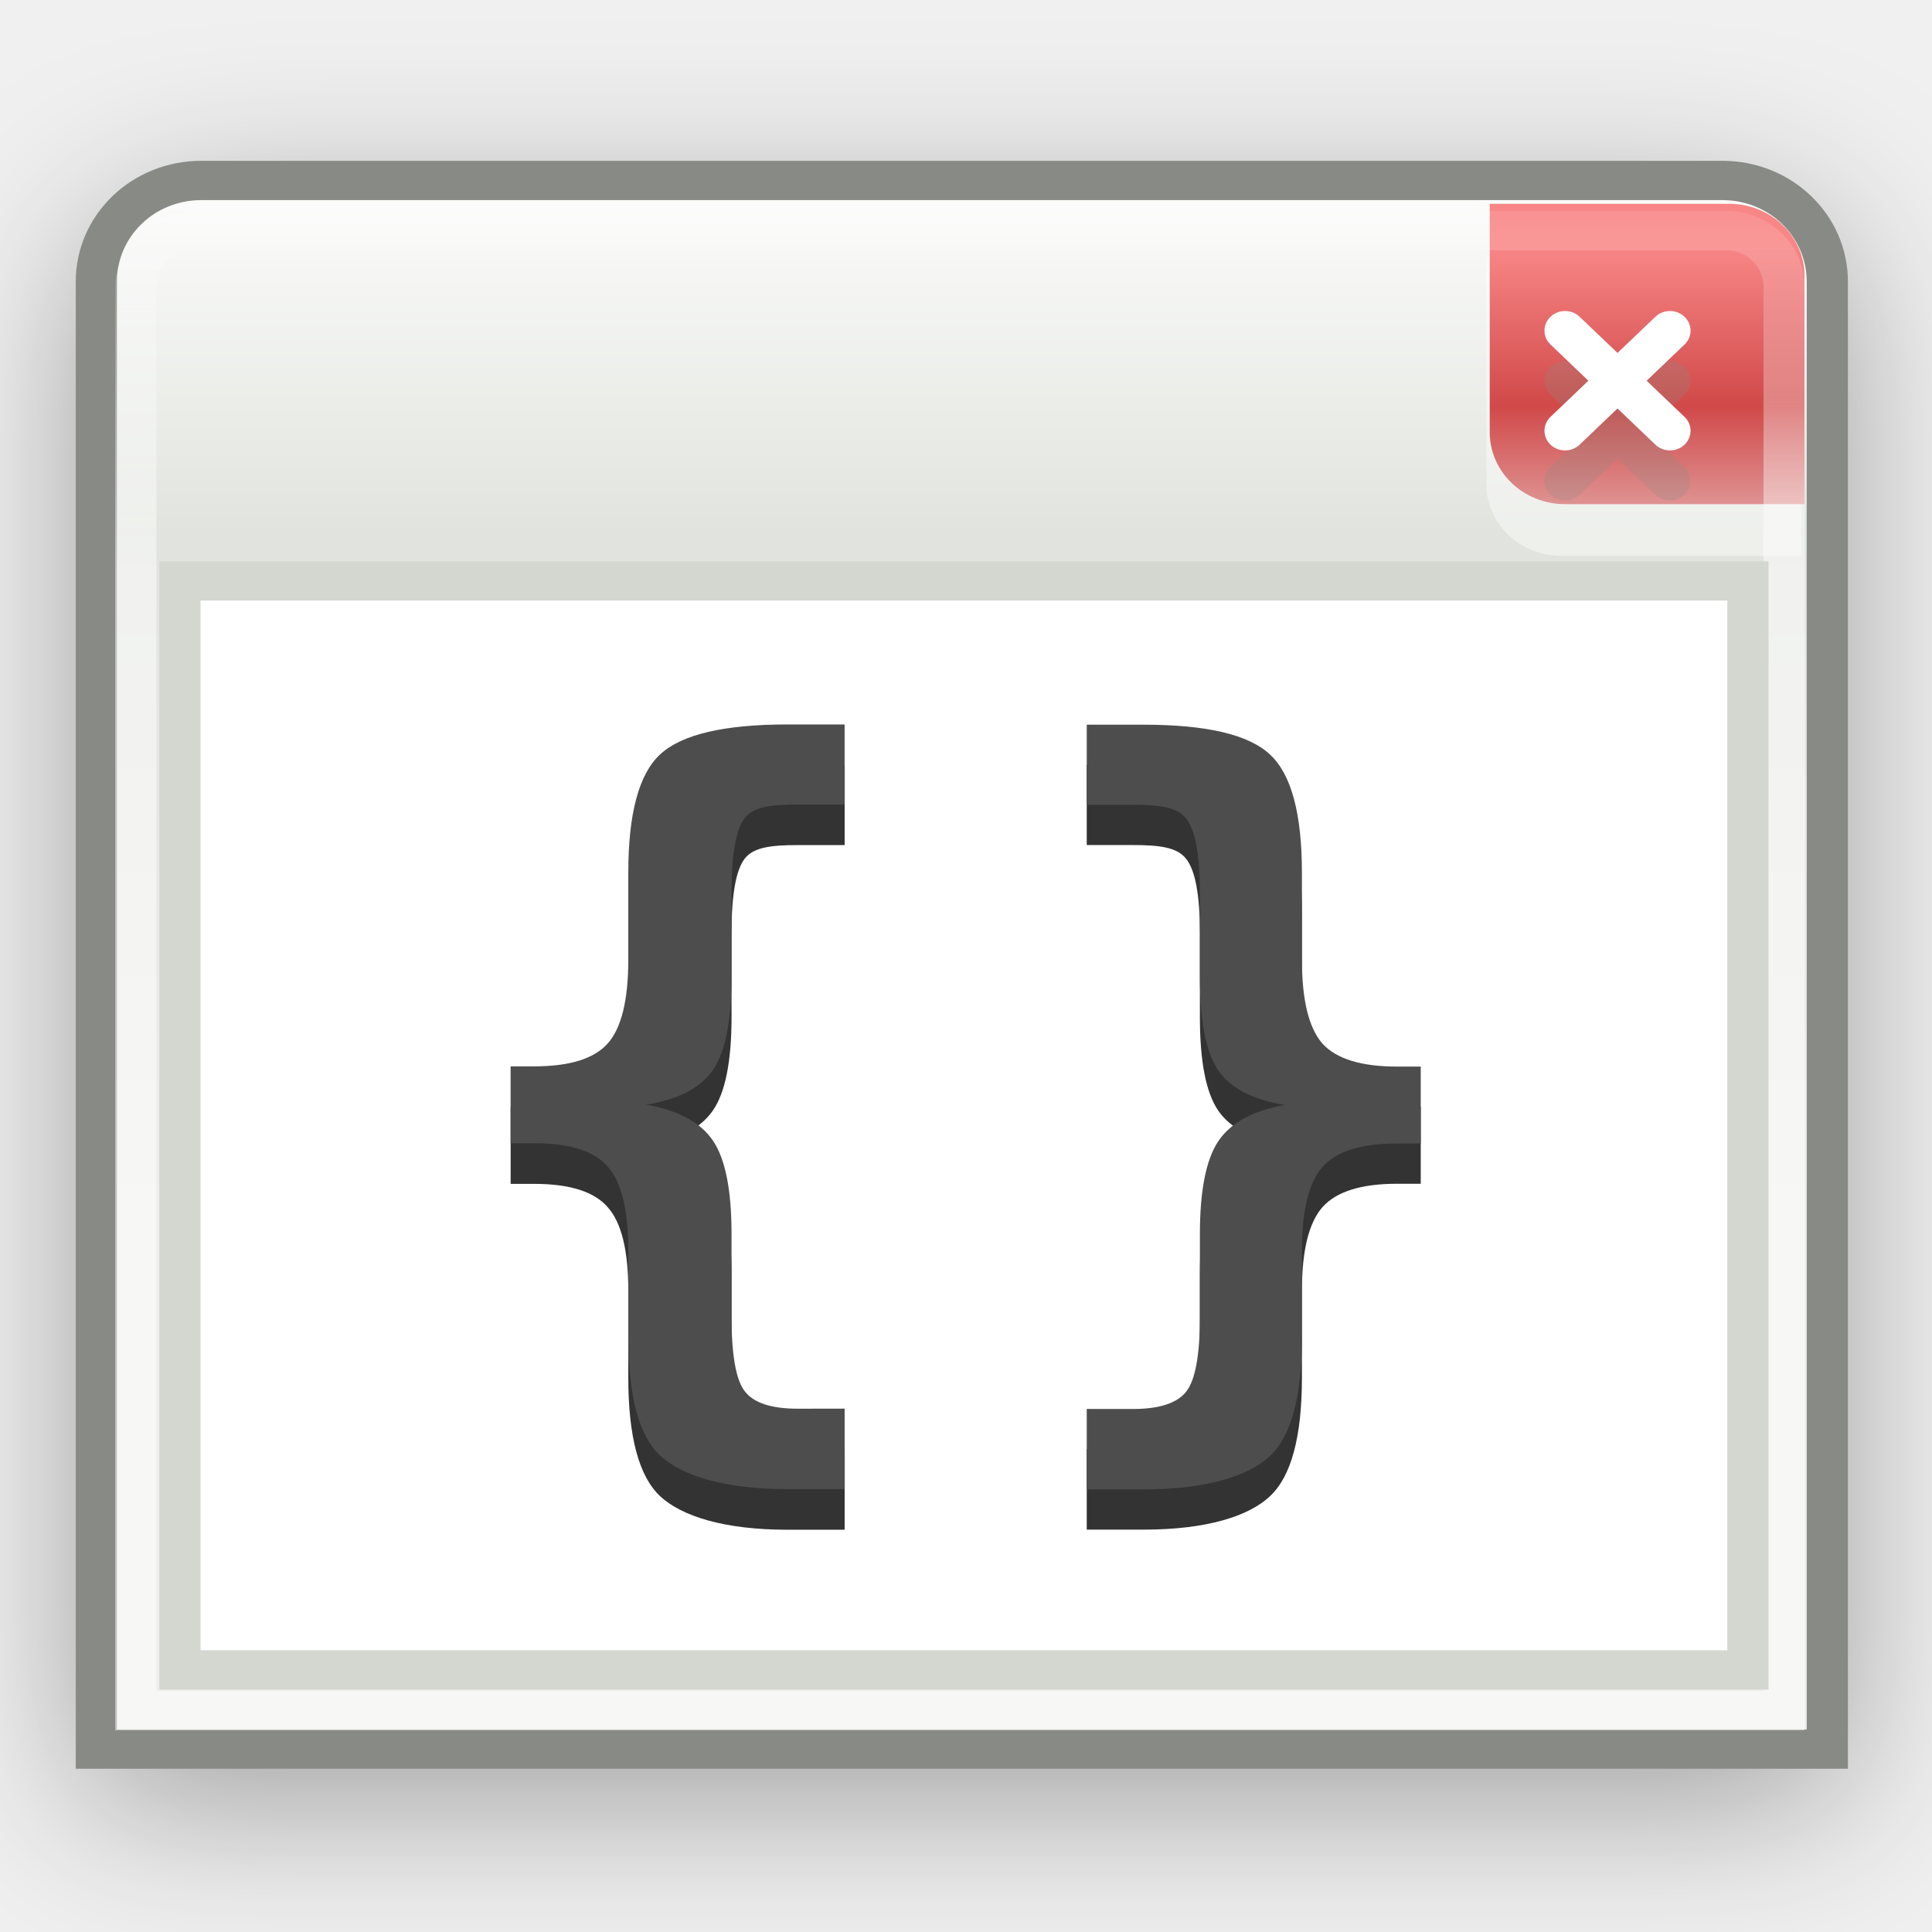
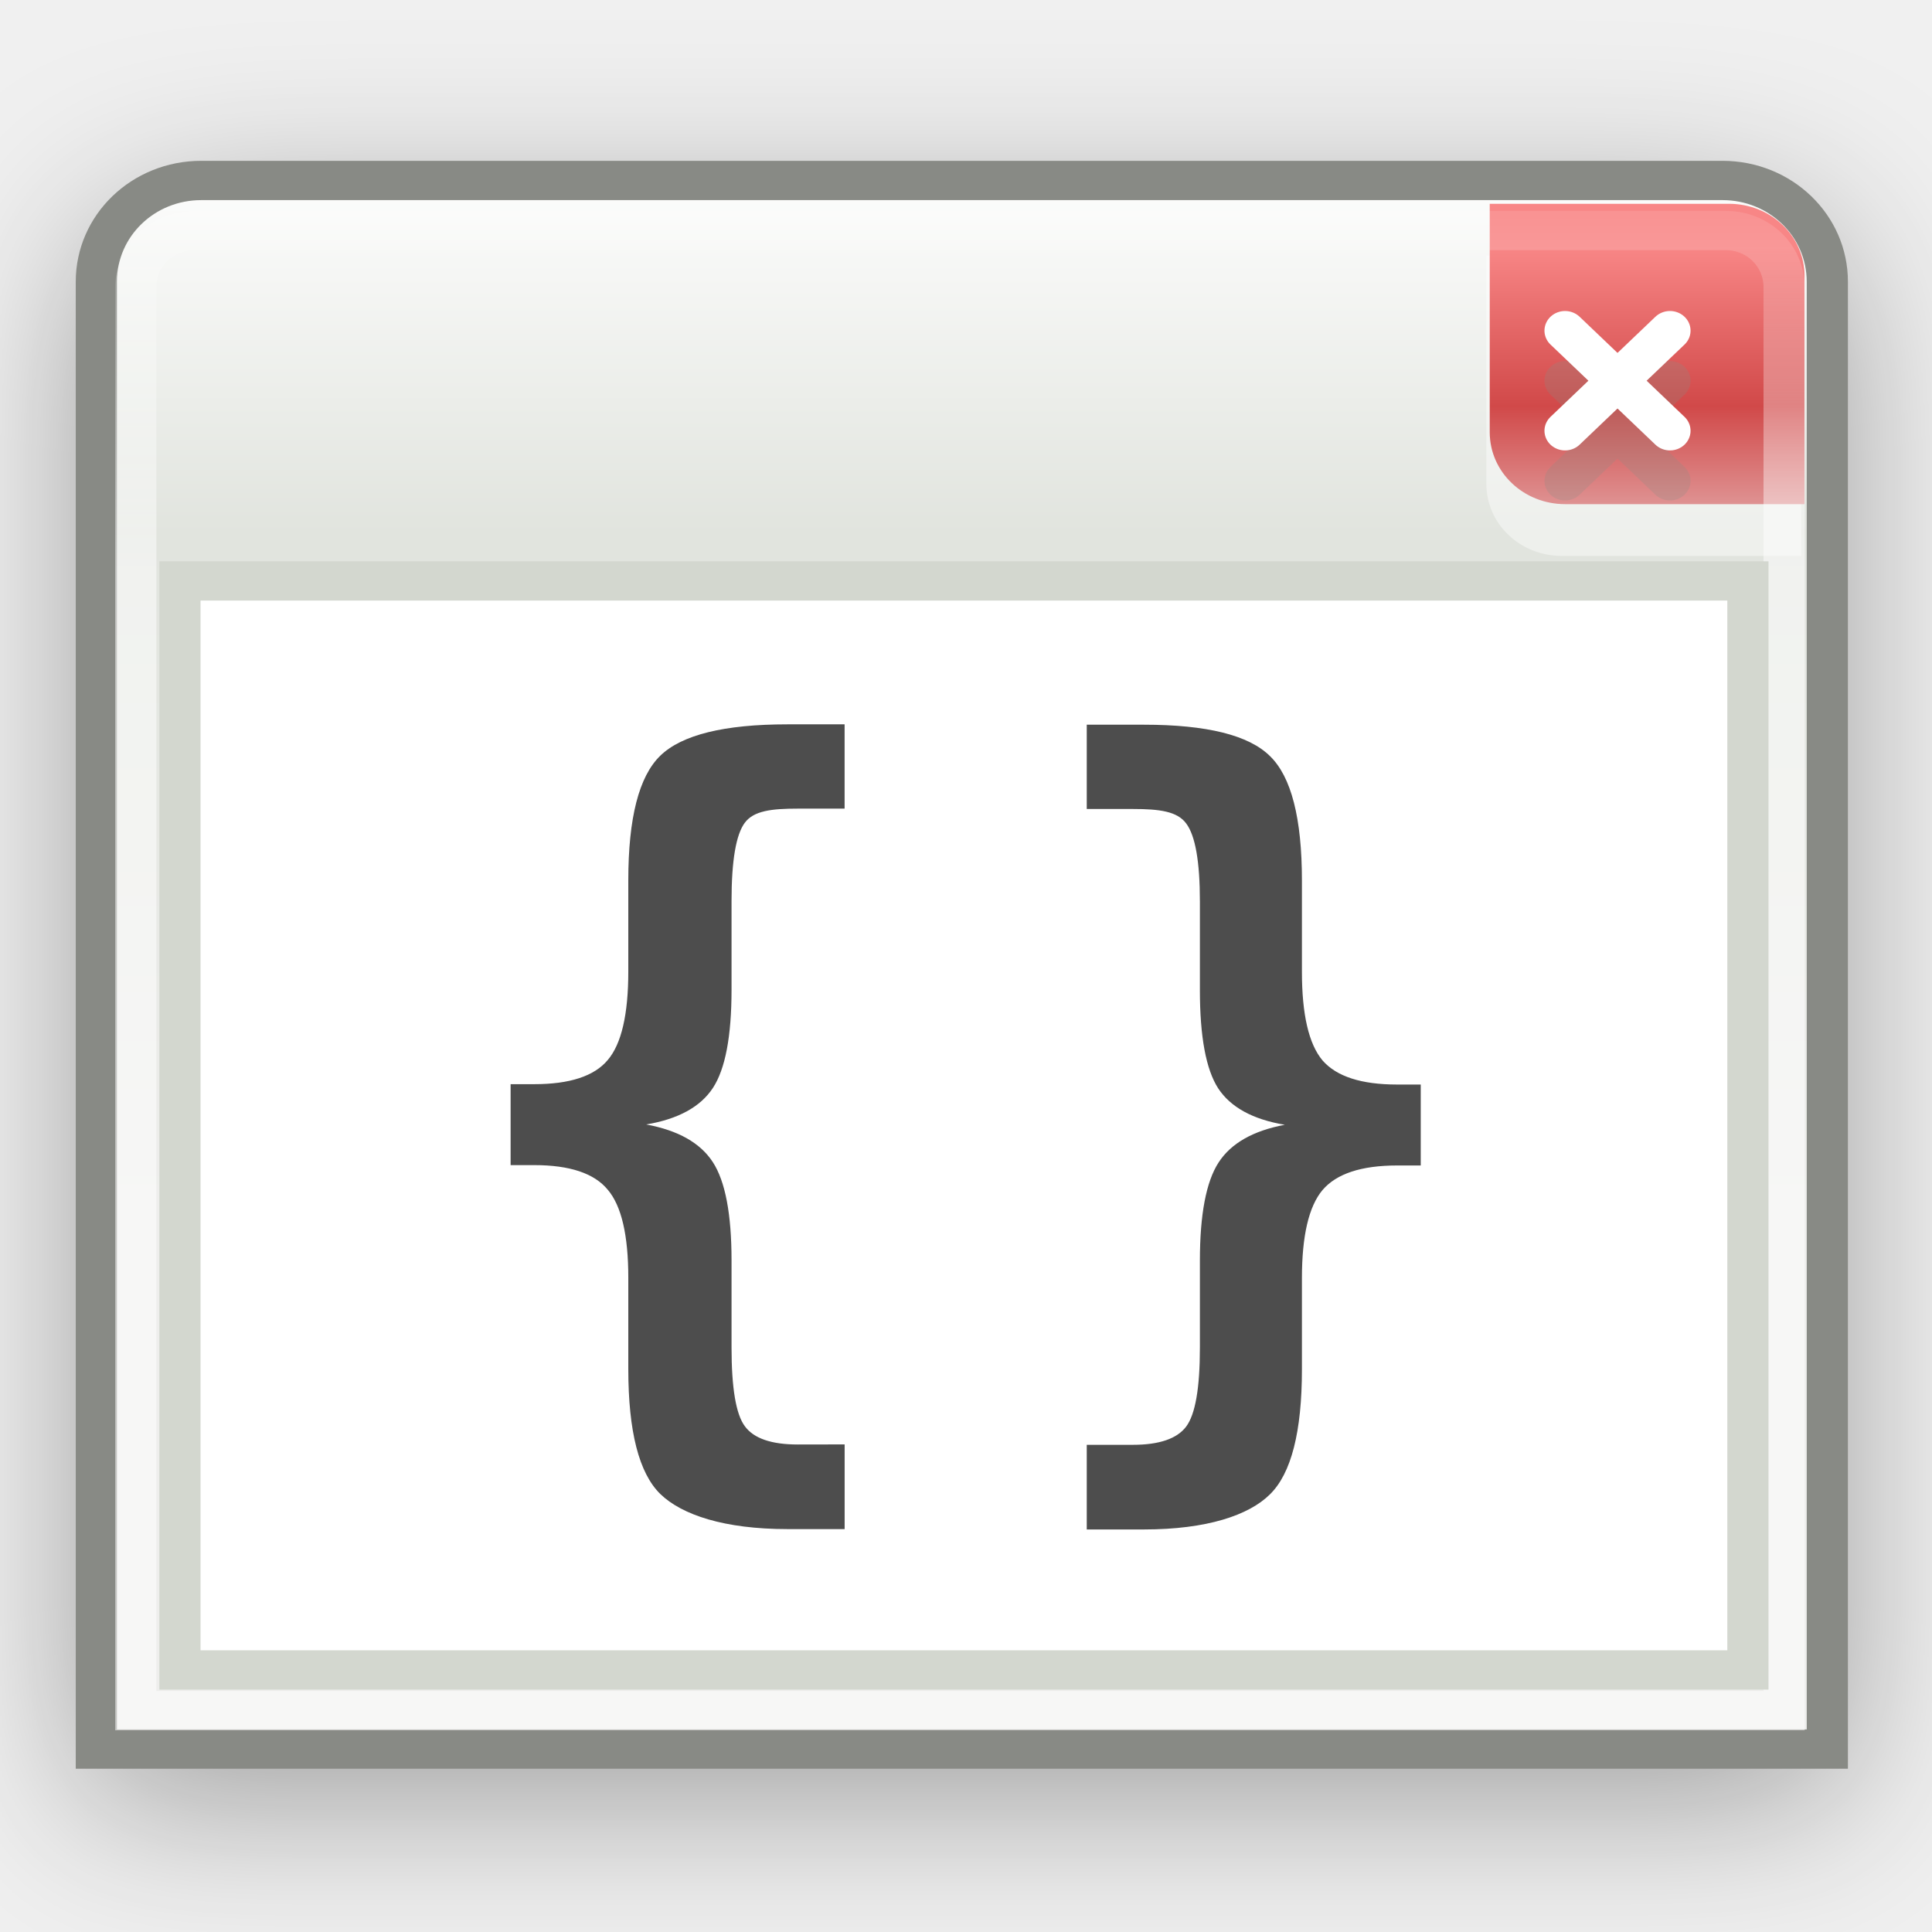
<svg xmlns="http://www.w3.org/2000/svg" xmlns:xlink="http://www.w3.org/1999/xlink" width="48" height="48" viewBox="0 0 48 48" version="1.1" id="svg1">
  <defs id="defs1">
    <filter id="filter3912" x="-0.138" width="1.275" y="-0.146" height="1.293">
      <feGaussianBlur stdDeviation="1.728" id="feGaussianBlur3914" />
    </filter>
    <linearGradient xlink:href="#linearGradient3909" id="linearGradient4357" gradientUnits="userSpaceOnUse" gradientTransform="matrix(1.086957,0,0,1.107082,83.17408,-16.81059)" x1="320" y1="82.985" x2="320" y2="63.789" />
    <linearGradient id="linearGradient3909">
      <stop id="stop3911" offset="0" style="stop-color:#eeeeec;stop-opacity:1" />
      <stop style="stop-color:#e1e4de;stop-opacity:1" offset="0.635" id="stop5268" />
      <stop id="stop3913" offset="1" style="stop-color:#ffffff;stop-opacity:1" />
    </linearGradient>
    <linearGradient xlink:href="#linearGradient3957" id="linearGradient4359" gradientUnits="userSpaceOnUse" x1="448" y1="62.22" x2="448" y2="55.874" gradientTransform="translate(0.0639448,-0.03350213)" />
    <linearGradient id="linearGradient3957">
      <stop style="stop-color:#e7bfbf;stop-opacity:1;" offset="0" id="stop3959" />
      <stop id="stop3965" offset="0.5" style="stop-color:#d14949;stop-opacity:1;" />
      <stop style="stop-color:#f88686;stop-opacity:1;" offset="1" id="stop3961" />
    </linearGradient>
    <linearGradient xlink:href="#linearGradient3915" id="linearGradient4361" gradientUnits="userSpaceOnUse" gradientTransform="matrix(1.013689,0,0,1.023275,-16.1279,-1.291877)" x1="443.984" y1="62.071" x2="443.984" y2="53.324" />
    <linearGradient id="linearGradient3915">
      <stop style="stop-color:#ffffff;stop-opacity:1;" offset="0" id="stop3917" />
      <stop style="stop-color:#ffffff;stop-opacity:0;" offset="1" id="stop3919" />
    </linearGradient>
    <linearGradient id="linearGradient2378-4">
      <stop id="stop2380-2" offset="0" style="stop-color:#ffffff;stop-opacity:1;" />
      <stop id="stop4146-2" offset="0.25" style="stop-color:#fefede;stop-opacity:0.918;" />
      <stop id="stop2386-6" offset="0.5" style="stop-color:#f5f328;stop-opacity:1;" />
      <stop id="stop2382-4" offset="1" style="stop-color:#f5f32d;stop-opacity:0.122;" />
    </linearGradient>
  </defs>
  <g id="layer1">
    <g transform="matrix(1.303208,0,0,1.243702,-386.614,-62.0543)" style="display:inline;stroke-width:0.785;enable-background:new" id="g5270">
      <path style="color:#000000;display:inline;overflow:visible;visibility:visible;opacity:0.34;fill:#000000;fill-opacity:1;stroke:#000000;stroke-width:0.785;stroke-linecap:butt;stroke-linejoin:miter;stroke-miterlimit:4;stroke-dashoffset:0;stroke-opacity:1;marker:none;filter:url(#filter3912);enable-background:new" d="m 300.5,54.5 h 29 c 1.108,0 2,0.892 2,2 v 29 h -33 V 56.5 c 0,-1.108 0.892,-2 2,-2 z" id="rect4667-1-5-6-2" />
      <g id="g4068" transform="translate(-120,-1)" style="stroke-width:0.785">
        <path id="rect4667-1-5-6" d="m 420.5,54.5 h 29 c 1.108,0 2,0.902 2,2.022 V 85.835 h -33 V 56.522 c 0,-1.12 0.892,-2.022 2,-2.022 z" style="color:#000000;display:inline;overflow:visible;visibility:visible;fill:url(#linearGradient4357);fill-opacity:1;stroke:#888a85;stroke-width:0.785;stroke-linecap:butt;stroke-linejoin:miter;stroke-miterlimit:4;stroke-dashoffset:0;stroke-opacity:1;marker:none;enable-background:new" />
        <path style="color:#000000;display:inline;overflow:visible;visibility:visible;opacity:0.427;fill:#ffffff;fill-opacity:1;fill-rule:nonzero;stroke:none;stroke-width:1.571;marker:none;enable-background:accumulate" d="m 445,56 h 4.562 C 450.359,56 451,56.641 451,57.438 V 62 h -4.562 C 445.641,62 445,61.359 445,60.562 Z" id="rect3118-8" />
        <path style="color:#000000;display:inline;overflow:visible;visibility:visible;fill:url(#linearGradient4359);fill-opacity:1;fill-rule:nonzero;stroke:none;stroke-width:1.571;marker:none;enable-background:accumulate" d="m 445.064,54.966 h 4.562 c 0.796,0 1.438,0.641 1.438,1.438 v 4.562 h -4.562 c -0.796,0 -1.438,-0.641 -1.438,-1.438 z" id="rect3118" />
        <path id="rect4671-0-2-6" d="m 420.362,55.5 h 29.204 c 0.615,0 1.11,0.504 1.11,1.131 V 85.067 H 419.252 V 56.631 c 0,-0.627 0.495,-1.131 1.11,-1.131 z" style="color:#000000;display:inline;overflow:visible;visibility:visible;opacity:0.5;fill:none;stroke:url(#linearGradient4361);stroke-width:0.785;stroke-linecap:butt;stroke-linejoin:miter;stroke-miterlimit:4;stroke-dashoffset:0;stroke-opacity:1;marker:none;enable-background:new" />
        <g style="display:inline;opacity:0.251;stroke:#888a85;stroke-width:0.785;enable-background:new" id="g3936-2" transform="translate(0,1)">
          <path style="color:#000000;display:inline;overflow:visible;visibility:visible;fill:none;stroke:#888a85;stroke-width:0.785;stroke-linecap:round;stroke-linejoin:miter;stroke-miterlimit:4;stroke-dasharray:none;stroke-dashoffset:0;stroke-opacity:1;marker:none;enable-background:accumulate" d="m 448.5,57.5 -2,2" id="path4675-3-9-9-3" />
          <path style="color:#000000;display:inline;overflow:visible;visibility:visible;fill:none;stroke:#888a85;stroke-width:0.785;stroke-linecap:round;stroke-linejoin:miter;stroke-miterlimit:4;stroke-dasharray:none;stroke-dashoffset:0;stroke-opacity:1;marker:none;enable-background:accumulate" d="m 446.5,57.5 2,2" id="path4677-1-9-4-6" />
        </g>
        <g id="g3936" style="stroke-width:0.785">
          <path style="color:#000000;display:inline;overflow:visible;visibility:visible;fill:none;stroke:#ffffff;stroke-width:0.785;stroke-linecap:round;stroke-linejoin:miter;stroke-miterlimit:4;stroke-dasharray:none;stroke-dashoffset:0;stroke-opacity:1;marker:none;enable-background:accumulate" d="m 448.5,57.5 -2,2" id="path4675-3-9-9" />
          <path style="color:#000000;display:inline;overflow:visible;visibility:visible;fill:none;stroke:#ffffff;stroke-width:0.785;stroke-linecap:round;stroke-linejoin:miter;stroke-miterlimit:4;stroke-dasharray:none;stroke-dashoffset:0;stroke-opacity:1;marker:none;enable-background:accumulate" d="m 446.5,57.5 2,2" id="path4677-1-9-4" />
        </g>
      </g>
      <rect style="color:#000000;display:inline;overflow:visible;visibility:visible;fill:#ffffff;fill-opacity:1;fill-rule:nonzero;stroke:#d3d7cf;stroke-width:0.785;stroke-linecap:round;stroke-linejoin:miter;stroke-miterlimit:4;stroke-dasharray:none;stroke-dashoffset:0;stroke-opacity:1;marker:none;enable-background:accumulate" id="rect4333-43-3" width="29.892" height="21.754" x="300.094" y="61.5" />
    </g>
-     <path d="m 20.985,36.006 v 2 H 19.565 c -1.57,0 -2.624,-0.335 -3.16,-0.829 -0.53,-0.494 -0.795,-1.478 -0.795,-2.952 v -2.151 c 0,-1.007 -0.17,-1.701 -0.511,-2.081 -0.334,-0.387 -0.943,-0.58 -1.826,-0.58 H 12.687 V 27.5 h 0.587 c 0.883,0 1.492,-0.19 1.826,-0.57 0.341,-0.38 0.511,-1.077 0.511,-2.091 v -2.151 c 0,-1.474 0.265,-2.455 0.795,-2.942 0.536,-0.494 1.589,-0.74 3.16,-0.74 h 1.419 v 1.99 H 19.821 c -0.656,0 -1.094,0.052 -1.315,0.332 -0.221,0.28 -0.331,0.897 -0.331,1.851 v 2.091 c 0,1.101 -0.155,1.874 -0.464,2.321 -0.309,0.447 -0.861,0.734 -1.656,0.861 0.795,0.14 1.347,0.437 1.656,0.891 0.309,0.454 0.464,1.227 0.464,2.321 v 2.051 c 0,0.961 0.11,1.581 0.331,1.861 0.221,0.287 0.659,0.43 1.315,0.43 z M 27,36.006 h 1.145 c 0.656,0 1.097,-0.143 1.325,-0.43 0.227,-0.287 0.341,-0.907 0.341,-1.861 v -2.051 c 0,-1.094 0.155,-1.868 0.464,-2.321 0.309,-0.454 0.858,-0.75 1.646,-0.891 -0.795,-0.127 -1.347,-0.414 -1.656,-0.861 -0.303,-0.447 -0.454,-1.221 -0.454,-2.321 v -2.091 c 0,-0.941 -0.114,-1.554 -0.341,-1.841 C 29.248,21.05 28.807,20.995 28.145,20.995 H 27 v -1.99 h 1.419 c 1.564,0 2.608,0.247 3.132,0.74 0.53,0.487 0.795,1.468 0.795,2.942 v 2.151 c 0,1.007 0.17,1.704 0.511,2.091 0.347,0.38 0.965,0.57 1.854,0.57 h 0.587 v 1.911 h -0.587 c -0.889,0 -1.507,0.193 -1.854,0.58 -0.341,0.387 -0.511,1.081 -0.511,2.081 v 2.151 c 0,1.474 -0.265,2.458 -0.795,2.952 -0.523,0.494 -1.567,0.829 -3.132,0.829 H 27 Z" id="text1" style="font-weight:bold;font-size:19.926px;font-family:'DejaVu Sans Mono';-inkscape-font-specification:'DejaVu Sans Mono Bold';fill:#333333" aria-label="{}" />
-     <path d="m 20.985,34.997 v 2 H 19.565 c -1.57,0 -2.624,-0.335 -3.16,-0.829 -0.53,-0.494 -0.795,-1.478 -0.795,-2.952 v -2.151 c 0,-1.007 -0.17,-1.701 -0.511,-2.081 -0.334,-0.387 -0.943,-0.58 -1.826,-0.58 h -0.587 v -1.911 h 0.587 c 0.883,0 1.492,-0.19 1.826,-0.57 0.341,-0.38 0.511,-1.077 0.511,-2.091 v -2.151 c 0,-1.474 0.265,-2.455 0.795,-2.942 0.536,-0.494 1.589,-0.74 3.16,-0.74 h 1.419 v 1.99 H 19.821 c -0.656,0 -1.094,0.052 -1.315,0.332 -0.221,0.28 -0.331,0.897 -0.331,1.851 v 2.091 c 0,1.101 -0.155,1.874 -0.464,2.321 -0.309,0.447 -0.861,0.734 -1.656,0.861 0.795,0.14 1.347,0.437 1.656,0.891 0.309,0.454 0.464,1.227 0.464,2.321 v 2.051 c 0,0.961 0.11,1.581 0.331,1.861 0.221,0.287 0.659,0.43 1.315,0.43 z M 27,35.006 h 1.145 c 0.656,0 1.097,-0.143 1.325,-0.43 0.227,-0.287 0.341,-0.907 0.341,-1.861 v -2.051 c 0,-1.094 0.155,-1.868 0.464,-2.321 0.309,-0.454 0.858,-0.75 1.646,-0.891 -0.795,-0.127 -1.347,-0.414 -1.656,-0.861 -0.303,-0.447 -0.454,-1.221 -0.454,-2.321 v -2.091 c 0,-0.941 -0.114,-1.554 -0.341,-1.841 C 29.248,20.05 28.807,19.995 28.145,19.995 H 27 v -1.99 h 1.419 c 1.564,0 2.608,0.247 3.132,0.74 0.53,0.487 0.795,1.468 0.795,2.942 v 2.151 c 0,1.007 0.17,1.704 0.511,2.091 0.347,0.38 0.965,0.57 1.854,0.57 h 0.587 v 1.911 h -0.587 c -0.889,0 -1.507,0.193 -1.854,0.58 -0.341,0.387 -0.511,1.081 -0.511,2.081 v 2.151 c 0,1.474 -0.265,2.458 -0.795,2.952 -0.523,0.494 -1.567,0.829 -3.132,0.829 H 27 Z" id="text1-5" style="font-weight:bold;font-size:19.926px;font-family:'DejaVu Sans Mono';-inkscape-font-specification:'DejaVu Sans Mono Bold';fill:#4d4d4d" aria-label="{}" />
+     <path d="m 20.985,35.886 v 2.104 H 19.565 c -1.57,0 -2.624,-0.353 -3.16,-0.872 -0.53,-0.519 -0.795,-1.555 -0.795,-3.106 v -2.264 c 0,-1.06 -0.17,-1.79 -0.511,-2.19 -0.334,-0.407 -0.943,-0.611 -1.826,-0.611 h -0.587 v -2.011 h 0.587 c 0.883,0 1.492,-0.2 1.826,-0.6 0.341,-0.4 0.511,-1.134 0.511,-2.201 v -2.264 c 0,-1.551 0.265,-2.583 0.795,-3.096 0.536,-0.519 1.589,-0.779 3.16,-0.779 h 1.419 v 2.094 H 19.821 c -0.656,0 -1.094,0.054 -1.315,0.349 -0.221,0.295 -0.331,0.944 -0.331,1.948 v 2.201 c 0,1.158 -0.155,1.973 -0.464,2.443 -0.309,0.47 -0.861,0.772 -1.656,0.906 0.795,0.147 1.347,0.46 1.656,0.937 0.309,0.477 0.464,1.292 0.464,2.443 v 2.159 c 0,1.011 0.11,1.664 0.331,1.959 0.221,0.302 0.659,0.453 1.315,0.453 z M 27,35.896 h 1.145 c 0.656,0 1.097,-0.151 1.325,-0.453 0.227,-0.302 0.341,-0.955 0.341,-1.959 v -2.159 c 0,-1.151 0.155,-1.966 0.464,-2.443 0.309,-0.477 0.858,-0.79 1.646,-0.937 -0.795,-0.133 -1.347,-0.435 -1.656,-0.906 -0.303,-0.47 -0.454,-1.285 -0.454,-2.443 v -2.201 c 0,-0.99 -0.114,-1.636 -0.341,-1.937 C 29.248,20.157 28.807,20.099 28.145,20.099 H 27 v -2.094 h 1.419 c 1.564,0 2.608,0.26 3.132,0.779 0.53,0.512 0.795,1.544 0.795,3.096 v 2.264 c 0,1.06 0.17,1.794 0.511,2.201 0.347,0.4 0.965,0.6 1.854,0.6 h 0.587 v 2.011 h -0.587 c -0.889,0 -1.507,0.204 -1.854,0.611 -0.341,0.407 -0.511,1.137 -0.511,2.19 v 2.264 c 0,1.551 -0.265,2.587 -0.795,3.106 -0.523,0.519 -1.567,0.872 -3.132,0.872 H 27 Z" id="text1-5" style="font-weight:bold;font-size:19.926px;font-family:'DejaVu Sans Mono';-inkscape-font-specification:'DejaVu Sans Mono Bold';fill:#4d4d4d;stroke-width:1" aria-label="{}" />
  </g>
</svg>
